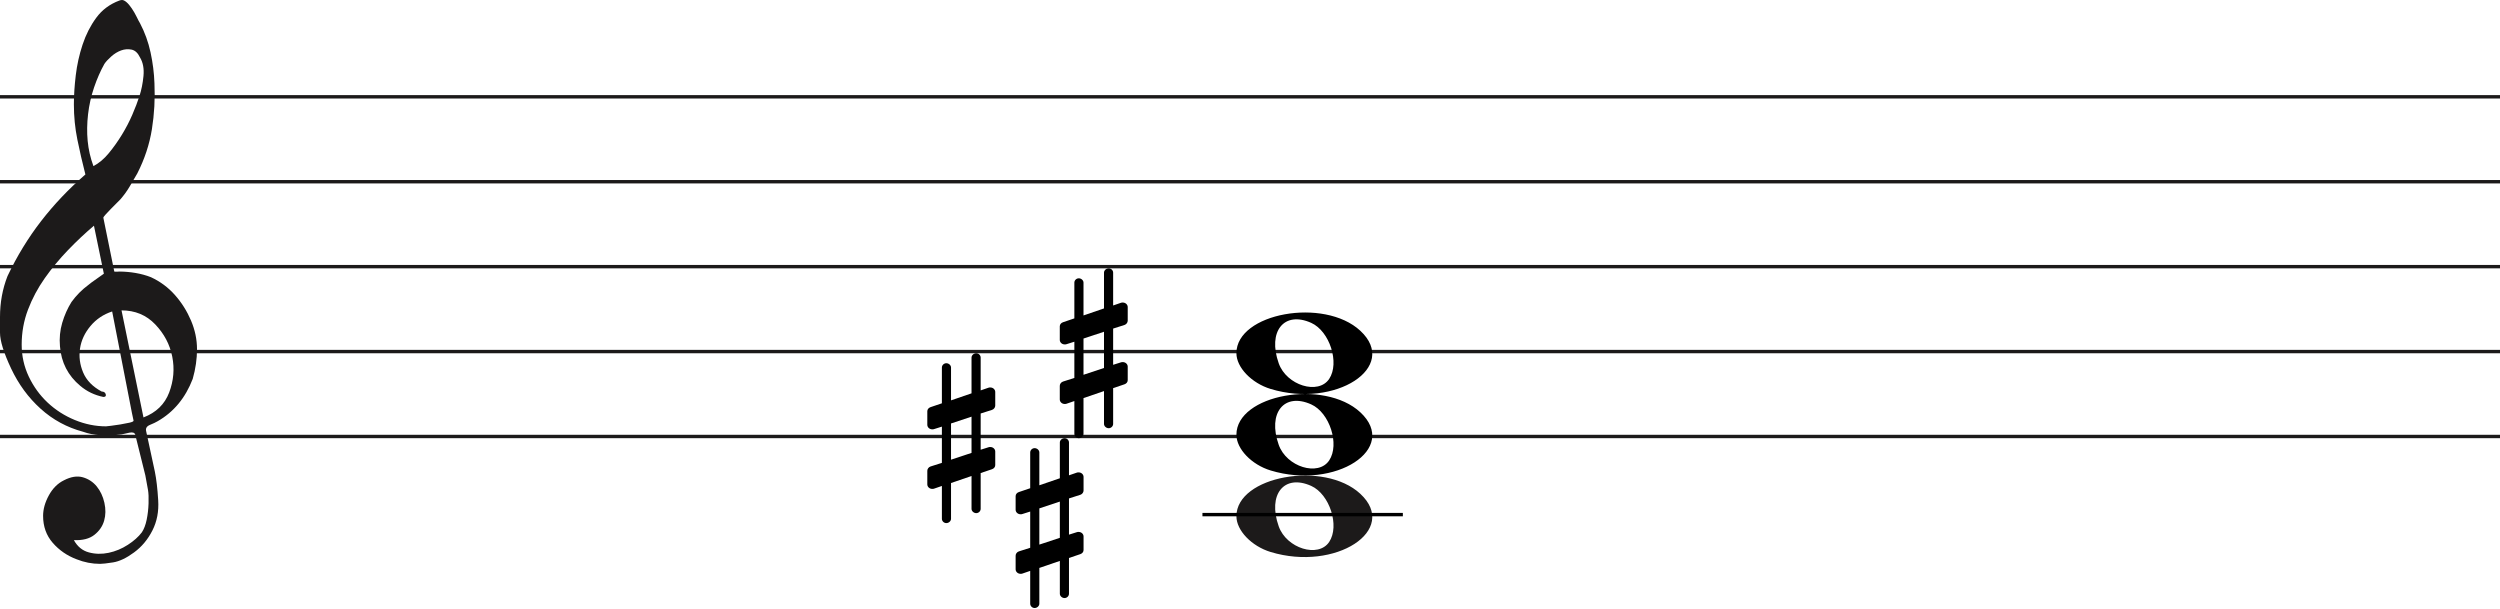
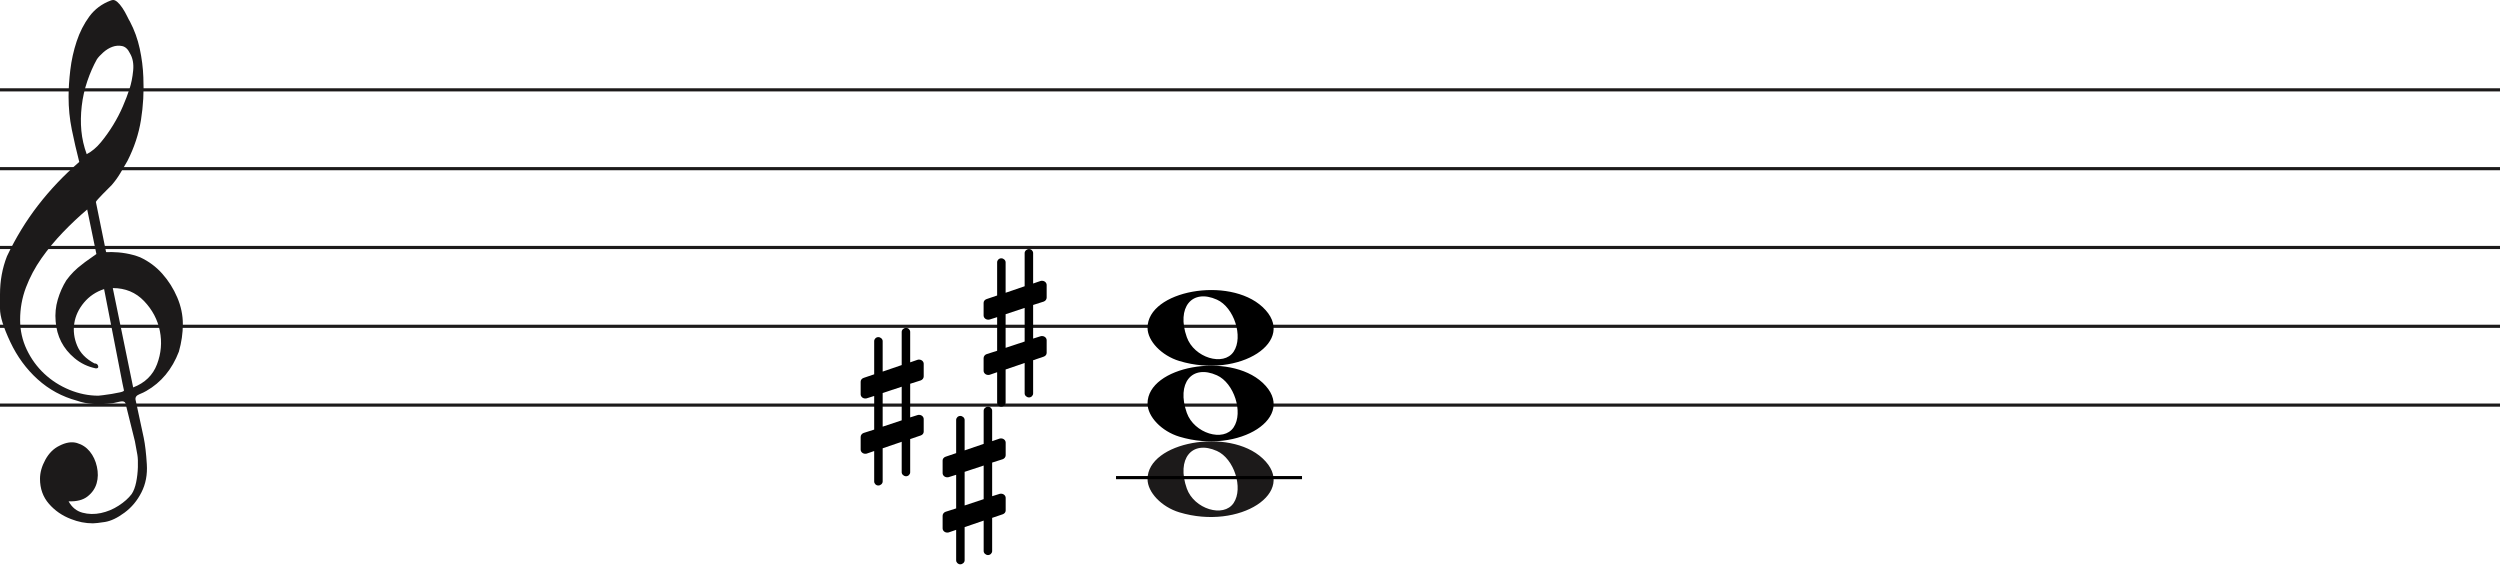
- <svg xmlns="http://www.w3.org/2000/svg" width="736" height="179" viewBox="0 0 736 179" fill="none">
-   <line y1="28.5" x2="736" y2="28.5" stroke="#1C1A1A" />
-   <line y1="53.5" x2="736" y2="53.5" stroke="#1C1A1A" />
-   <line y1="78.5" x2="736" y2="78.5" stroke="#1C1A1A" />
-   <line y1="103.5" x2="736" y2="103.5" stroke="#1C1A1A" />
-   <line y1="128.5" x2="736" y2="128.5" stroke="#1C1A1A" />
+ <svg xmlns="http://www.w3.org/2000/svg" width="793" height="179" viewBox="0 0 793 179" fill="none">
+   <line y1="28.5" x2="793" y2="28.5" stroke="#1C1A1A" />
+   <line y1="53.5" x2="793" y2="53.5" stroke="#1C1A1A" />
+   <line y1="78.5" x2="793" y2="78.5" stroke="#1C1A1A" />
+   <line y1="103.5" x2="793" y2="103.5" stroke="#1C1A1A" />
+   <line y1="128.5" x2="793" y2="128.5" stroke="#1C1A1A" />
  <path d="M33.02 91.694C30.445 92.54 28.317 93.969 26.636 95.981C24.955 97.991 23.93 100.188 23.562 102.57C23.195 104.951 23.497 107.306 24.469 109.635C25.441 111.964 27.266 113.843 29.946 115.272C30.576 115.272 30.97 115.537 31.128 116.066C31.285 116.595 31.049 116.859 30.419 116.859C27.844 116.33 25.585 115.245 23.641 113.605C20.016 110.588 18.02 106.698 17.652 101.935C17.442 99.553 17.665 97.251 18.322 95.028C18.979 92.805 19.885 90.767 21.041 88.914C22.459 86.957 24.14 85.263 26.084 83.834C26.189 83.728 26.491 83.49 26.991 83.12C27.49 82.749 27.976 82.405 28.448 82.088C28.921 81.77 29.63 81.267 30.576 80.579L27.66 66.448C25.086 68.618 22.538 71.012 20.016 73.632C17.495 76.252 15.209 79.018 13.16 81.928C11.111 84.84 9.47 87.923 8.235 91.178C7 94.433 6.383 97.859 6.383 101.459C6.383 104.793 7.079 107.929 8.472 110.866C9.864 113.803 11.716 116.357 14.027 118.526C16.339 120.696 19.005 122.403 22.026 123.648C25.047 124.891 28.107 125.513 31.207 125.513C31.312 125.513 31.797 125.46 32.664 125.354C33.532 125.249 34.451 125.116 35.422 124.957C36.395 124.799 37.288 124.626 38.102 124.441C38.916 124.256 39.324 124.057 39.324 123.846L38.85 121.623C36.802 111.197 34.857 101.22 33.02 91.694ZM35.777 91.376L42.239 122.893C45.97 121.464 48.491 119.016 49.804 115.55C51.118 112.083 51.419 108.564 50.71 104.991C50.001 101.419 48.334 98.256 45.706 95.504C43.08 92.751 39.77 91.376 35.777 91.376ZM27.503 48.903C29.131 48.056 30.642 46.786 32.034 45.092C33.426 43.399 34.713 41.586 35.896 39.654C37.077 37.723 38.102 35.751 38.969 33.739C39.836 31.729 40.532 29.903 41.057 28.262C41.635 26.516 42.029 24.557 42.239 22.387C42.449 20.217 42.108 18.392 41.215 16.909C40.585 15.587 39.757 14.819 38.733 14.607C37.708 14.396 36.683 14.475 35.659 14.845C34.635 15.216 33.663 15.811 32.743 16.632C31.824 17.452 31.154 18.18 30.734 18.815C29.578 20.879 28.566 23.181 27.7 25.722C26.833 28.262 26.242 30.895 25.927 33.621C25.611 36.346 25.572 38.966 25.808 41.481C26.045 43.994 26.61 46.469 27.503 48.903ZM25.139 51.364C24.245 47.871 23.457 44.444 22.774 41.083C22.091 37.723 21.75 34.269 21.75 30.723C21.75 28.13 21.934 25.285 22.302 22.189C22.669 19.093 23.339 16.076 24.311 13.138C25.283 10.201 26.623 7.568 28.33 5.24C30.038 2.91 32.309 1.217 35.147 0.158C35.409 0.053 35.672 0 35.934 0C36.302 0 36.736 0.211 37.235 0.635C37.734 1.058 38.26 1.68 38.811 2.501C39.362 3.321 39.849 4.168 40.269 5.041C40.689 5.914 41.004 6.51 41.215 6.828C42.633 9.527 43.67 12.398 44.328 15.441C44.984 18.484 45.365 21.514 45.471 24.53C45.68 29.083 45.431 33.581 44.722 38.027C44.013 42.472 42.581 46.813 40.426 51.046C39.691 52.317 38.943 53.6 38.181 54.897C37.419 56.194 36.513 57.45 35.462 58.667C35.252 58.88 34.871 59.264 34.319 59.819C33.767 60.375 33.203 60.944 32.625 61.526C32.047 62.108 31.535 62.651 31.088 63.153C30.642 63.656 30.419 63.96 30.419 64.067L33.649 79.944C33.67 80.048 35.265 79.944 35.265 79.944C38.348 79.983 41.612 80.486 44.446 81.611C47.178 82.881 49.529 84.627 51.499 86.851C53.469 89.074 55.044 91.574 56.227 94.353C57.409 97.132 58 99.95 58 102.808C58 105.665 57.579 108.577 56.739 111.54C54.585 117.151 51.144 121.305 46.416 124.004C45.89 124.322 45.141 124.68 44.17 125.076C43.198 125.473 42.817 126.095 43.027 126.942C44.288 132.708 45.141 136.676 45.589 138.85C46.035 141.024 46.364 143.829 46.573 147.265C46.783 150.551 46.218 153.507 44.879 156.152C43.539 158.807 41.74 160.961 39.481 162.624C37.222 164.297 35.16 165.269 33.295 165.569C31.429 165.86 30.155 166 29.473 166C27.109 166 24.797 165.549 22.538 164.648C19.754 163.596 17.416 161.983 15.524 159.809C13.633 157.635 12.688 154.99 12.688 151.874C12.688 149.91 13.252 147.897 14.382 145.833C15.511 143.769 16.995 142.286 18.834 141.395C20.883 140.333 22.735 140.042 24.39 140.513C26.045 140.994 27.411 141.895 28.488 143.218C29.565 144.54 30.314 146.143 30.734 148.017C31.154 149.9 31.128 151.653 30.655 153.297C30.182 154.94 29.224 156.332 27.779 157.464C26.334 158.606 24.324 159.117 21.75 159.017C22.801 160.921 24.272 162.123 26.163 162.624C28.054 163.135 29.998 163.165 31.994 162.744C33.991 162.323 35.869 161.542 37.629 160.4C39.389 159.268 40.769 158.035 41.766 156.713C42.397 155.761 42.87 154.519 43.185 152.986C43.5 151.443 43.684 149.85 43.736 148.177C43.789 146.514 43.736 145.212 43.579 144.29C43.421 143.358 43.158 141.915 42.79 139.962C41.215 133.56 40.217 129.533 39.796 127.89C39.586 127.366 39.021 127.193 38.102 127.379C37.182 127.564 36.408 127.736 35.777 127.89C31.259 128.481 27.477 128.21 24.429 127.101C19.701 125.831 15.538 123.568 11.939 120.313C8.34 117.058 5.451 113.115 3.27 108.484C1.09 103.853 0 100.334 0 97.925C0 95.518 0 93.996 0 93.361C0 89.074 0.736 85.051 2.207 81.293C4.991 75.418 8.288 70.02 12.097 65.098C15.905 60.176 20.253 55.598 25.139 51.364Z" fill="#1C1A1A" />
  <path d="M277.291 108.2C277.291 107.533 277.873 106.933 278.6 106.933C279.327 106.933 279.982 107.533 279.982 108.2V117.867L286.018 115.8V105.267C286.018 104.6 286.673 104 287.4 104C288.127 104 288.709 104.6 288.709 105.267V114.933L291.036 114.133C291.182 114.067 291.4 114.067 291.545 114.067C292.345 114.067 293 114.667 293 115.4V119.4C293 119.933 292.636 120.467 292.055 120.667L288.709 121.733V132.4L291.036 131.667C291.182 131.6 291.4 131.6 291.545 131.6C292.345 131.6 293 132.2 293 132.933V136.933C293 137.467 292.636 137.933 292.055 138.133L288.709 139.267V149.8C288.709 150.467 288.127 151.067 287.4 151.067C286.673 151.067 286.018 150.467 286.018 149.8V140.133L279.982 142.2V152.733C279.982 153.4 279.327 154 278.6 154C277.873 154 277.291 153.4 277.291 152.733V143.067L274.964 143.867C274.818 143.933 274.6 143.933 274.455 143.933C273.655 143.933 273 143.333 273 142.6V138.6C273 138.067 273.364 137.533 273.945 137.333L277.291 136.267V125.6L274.964 126.333C274.818 126.4 274.6 126.4 274.455 126.4C273.655 126.4 273 125.8 273 125.067V121.067C273 120.533 273.364 120.067 273.945 119.867L277.291 118.733V108.2ZM286.018 133.333V122.667L279.982 124.667V135.333L286.018 133.333Z" fill="black" />
  <path d="M303.291 133.2C303.291 132.533 303.873 131.933 304.6 131.933C305.327 131.933 305.982 132.533 305.982 133.2V142.867L312.018 140.8V130.267C312.018 129.6 312.673 129 313.4 129C314.127 129 314.709 129.6 314.709 130.267V139.933L317.036 139.133C317.182 139.067 317.4 139.067 317.545 139.067C318.345 139.067 319 139.667 319 140.4V144.4C319 144.933 318.636 145.467 318.055 145.667L314.709 146.733V157.4L317.036 156.667C317.182 156.6 317.4 156.6 317.545 156.6C318.345 156.6 319 157.2 319 157.933V161.933C319 162.467 318.636 162.933 318.055 163.133L314.709 164.267V174.8C314.709 175.467 314.127 176.067 313.4 176.067C312.673 176.067 312.018 175.467 312.018 174.8V165.133L305.982 167.2V177.733C305.982 178.4 305.327 179 304.6 179C303.873 179 303.291 178.4 303.291 177.733V168.067L300.964 168.867C300.818 168.933 300.6 168.933 300.455 168.933C299.655 168.933 299 168.333 299 167.6V163.6C299 163.067 299.364 162.533 299.945 162.333L303.291 161.267V150.6L300.964 151.333C300.818 151.4 300.6 151.4 300.455 151.4C299.655 151.4 299 150.8 299 150.067V146.067C299 145.533 299.364 145.067 299.945 144.867L303.291 143.733V133.2ZM312.018 158.333V147.667L305.982 149.667V160.333L312.018 158.333Z" fill="black" />
  <path d="M316.291 83.2C316.291 82.533 316.873 81.933 317.6 81.933C318.327 81.933 318.982 82.533 318.982 83.2V92.867L325.018 90.8V80.267C325.018 79.6 325.673 79 326.4 79C327.127 79 327.709 79.6 327.709 80.267V89.933L330.036 89.133C330.182 89.067 330.4 89.067 330.545 89.067C331.345 89.067 332 89.667 332 90.4V94.4C332 94.933 331.636 95.467 331.055 95.667L327.709 96.733V107.4L330.036 106.667C330.182 106.6 330.4 106.6 330.545 106.6C331.345 106.6 332 107.2 332 107.933V111.933C332 112.467 331.636 112.933 331.055 113.133L327.709 114.267V124.8C327.709 125.467 327.127 126.067 326.4 126.067C325.673 126.067 325.018 125.467 325.018 124.8V115.133L318.982 117.2V127.733C318.982 128.4 318.327 129 317.6 129C316.873 129 316.291 128.4 316.291 127.733V118.067L313.964 118.867C313.818 118.933 313.6 118.933 313.455 118.933C312.655 118.933 312 118.333 312 117.6V113.6C312 113.067 312.364 112.533 312.945 112.333L316.291 111.267V100.6L313.964 101.333C313.818 101.4 313.6 101.4 313.455 101.4C312.655 101.4 312 100.8 312 100.067V96.067C312 95.533 312.364 95.067 312.945 94.867L316.291 93.733V83.2ZM325.018 108.333V97.667L318.982 99.667V110.333L325.018 108.333Z" fill="black" />
  <path d="M374.097 114.514C368.453 112.805 364 108.161 364 103.984C364 92.16 389.813 87.481 400.473 97.373C412 108.069 393.188 120.295 374.097 114.514H374.097ZM391.315 111.544C394.455 106.829 391.453 97.486 386.013 95.048C378.025 91.467 373.129 97.569 376.456 106.959C378.757 113.453 388.119 116.343 391.315 111.544Z" fill="black" />
  <path d="M374.097 138.514C368.453 136.805 364 132.161 364 127.984C364 116.16 389.813 111.481 400.473 121.372C412 132.069 393.188 144.295 374.097 138.514H374.097ZM391.315 135.544C394.455 130.829 391.453 121.486 386.013 119.048C378.025 115.467 373.129 121.569 376.456 130.959C378.757 137.453 388.119 140.343 391.315 135.544Z" fill="black" />
  <path d="M374.097 162.514C368.453 160.805 364 156.161 364 151.984C364 140.16 389.813 135.481 400.473 145.372C412 156.069 393.188 168.295 374.097 162.514H374.097ZM391.315 159.544C394.455 154.829 391.453 145.486 386.013 143.048C378.025 139.467 373.129 145.569 376.456 154.959C378.757 161.453 388.119 164.343 391.315 159.544Z" fill="#1C1A1A" />
  <line x1="354" y1="151.5" x2="413" y2="151.5" stroke="black" />
</svg>
